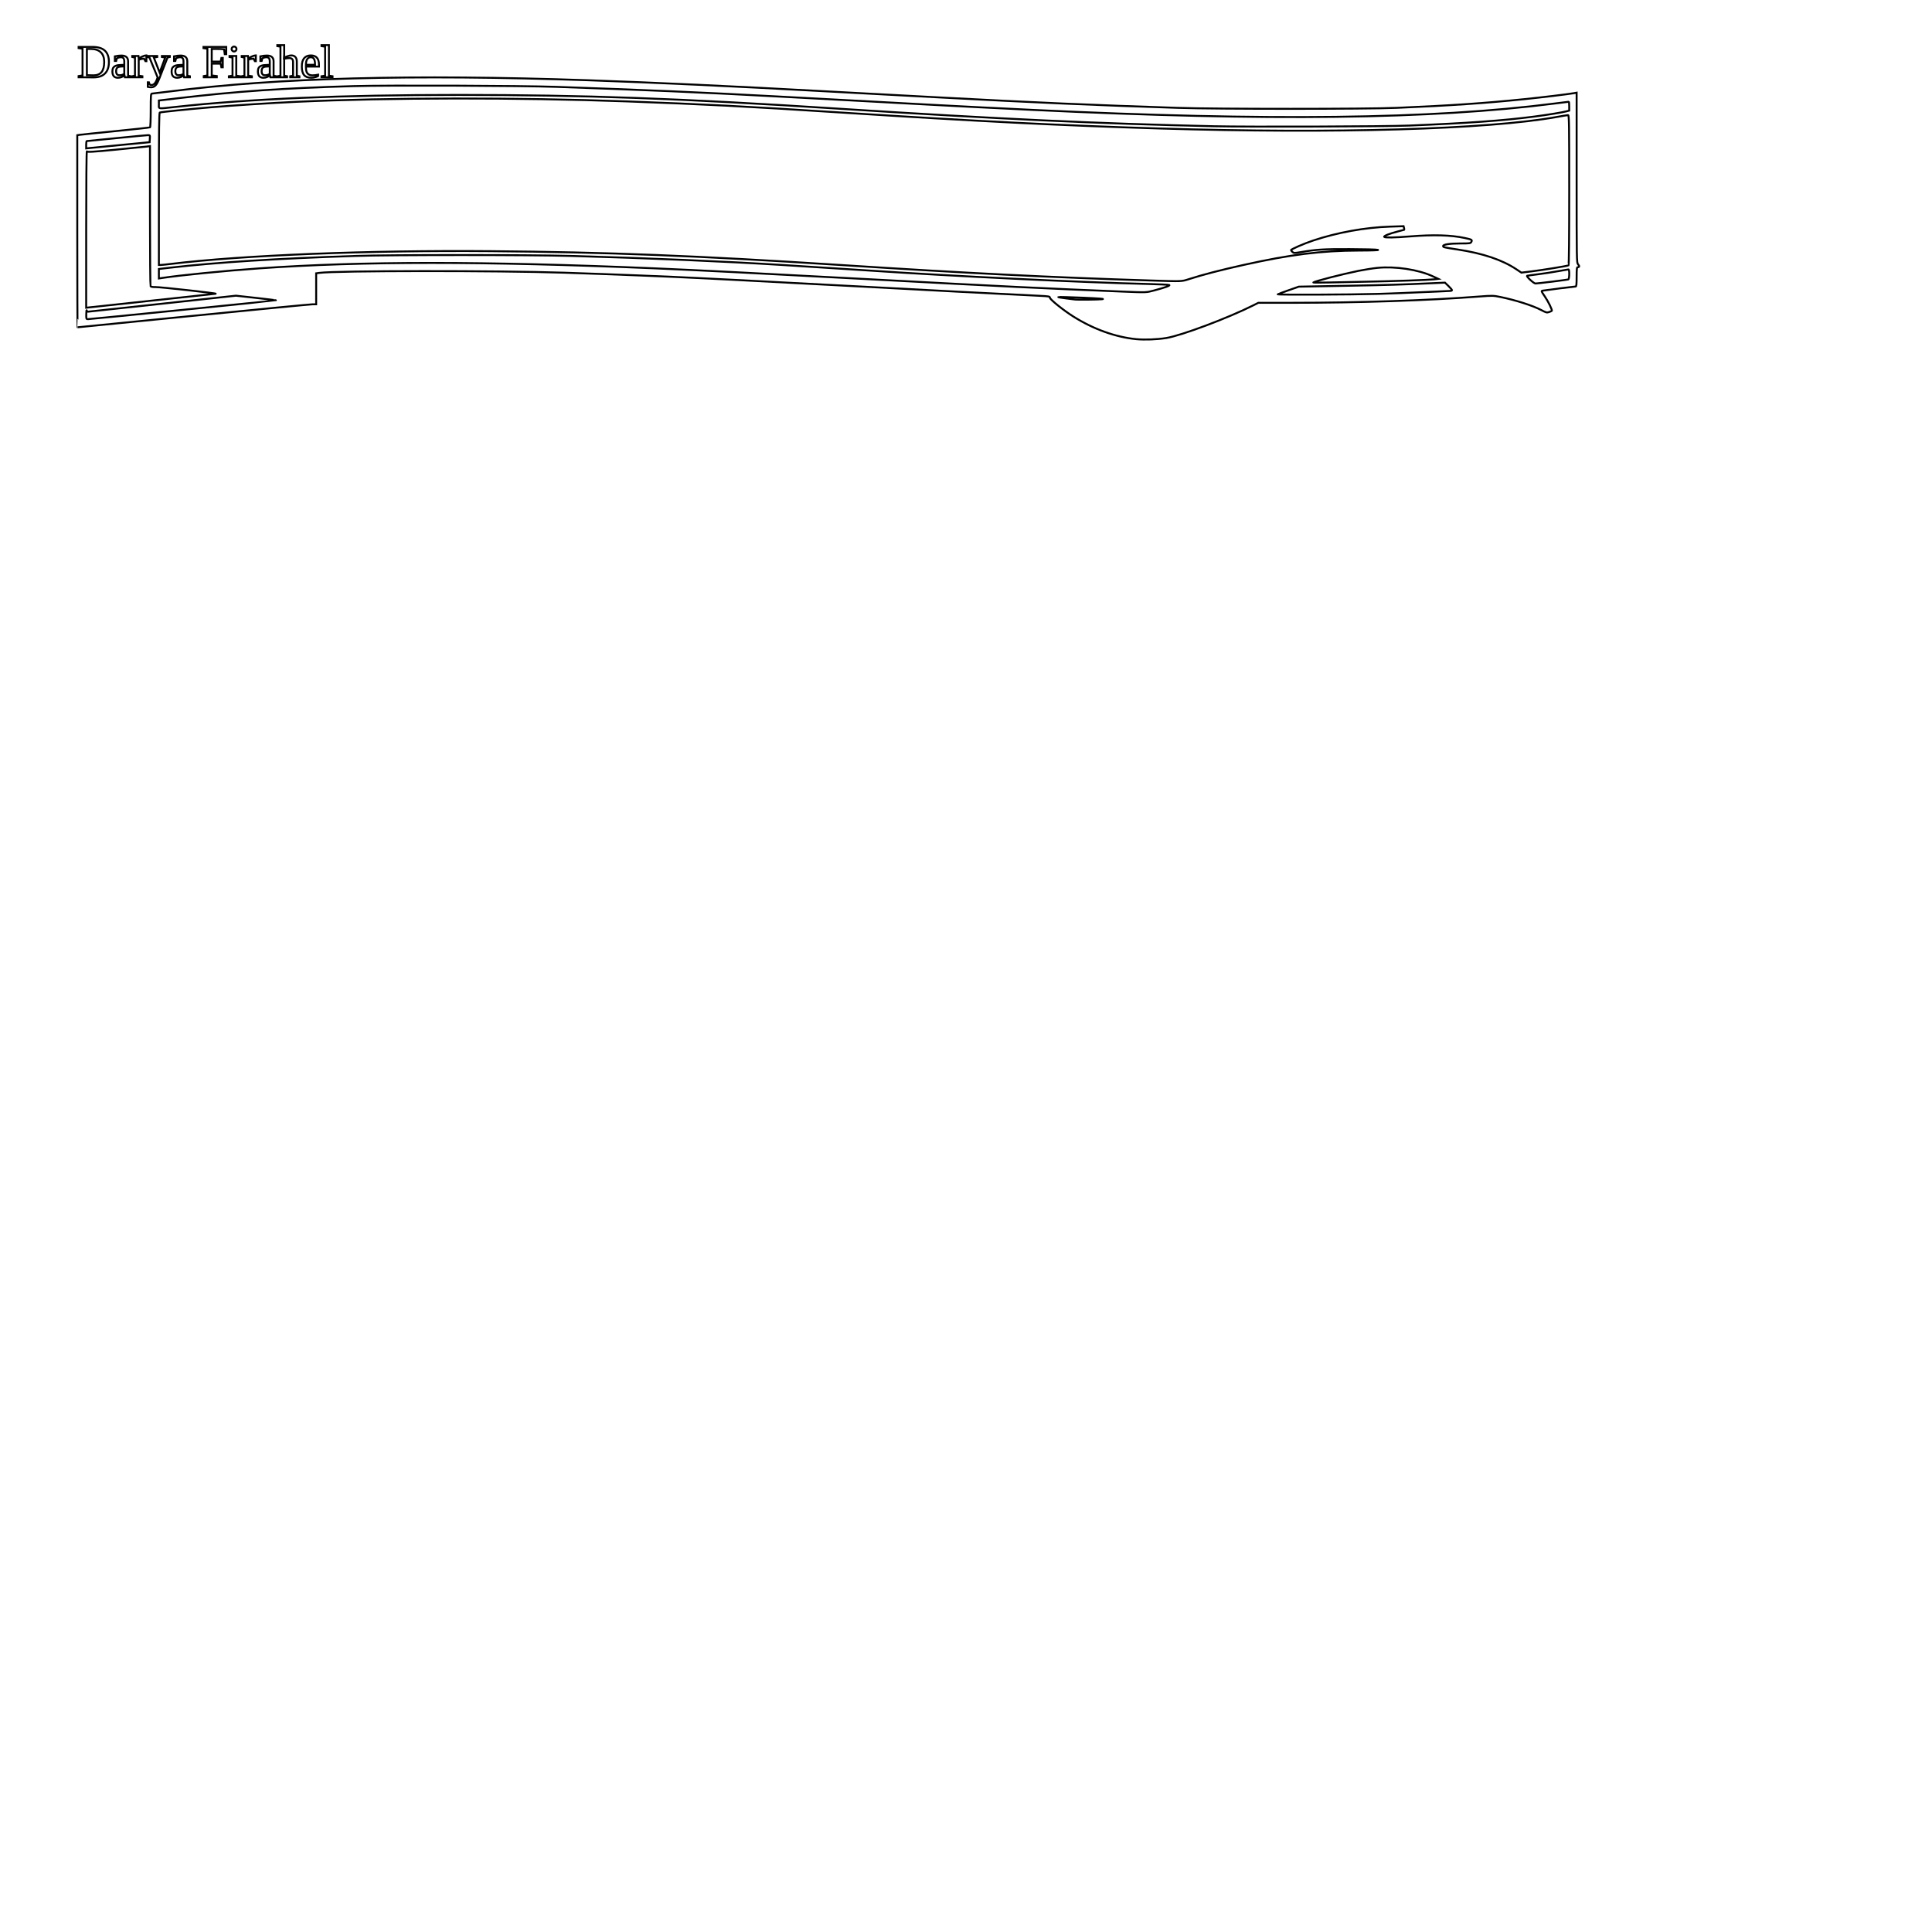
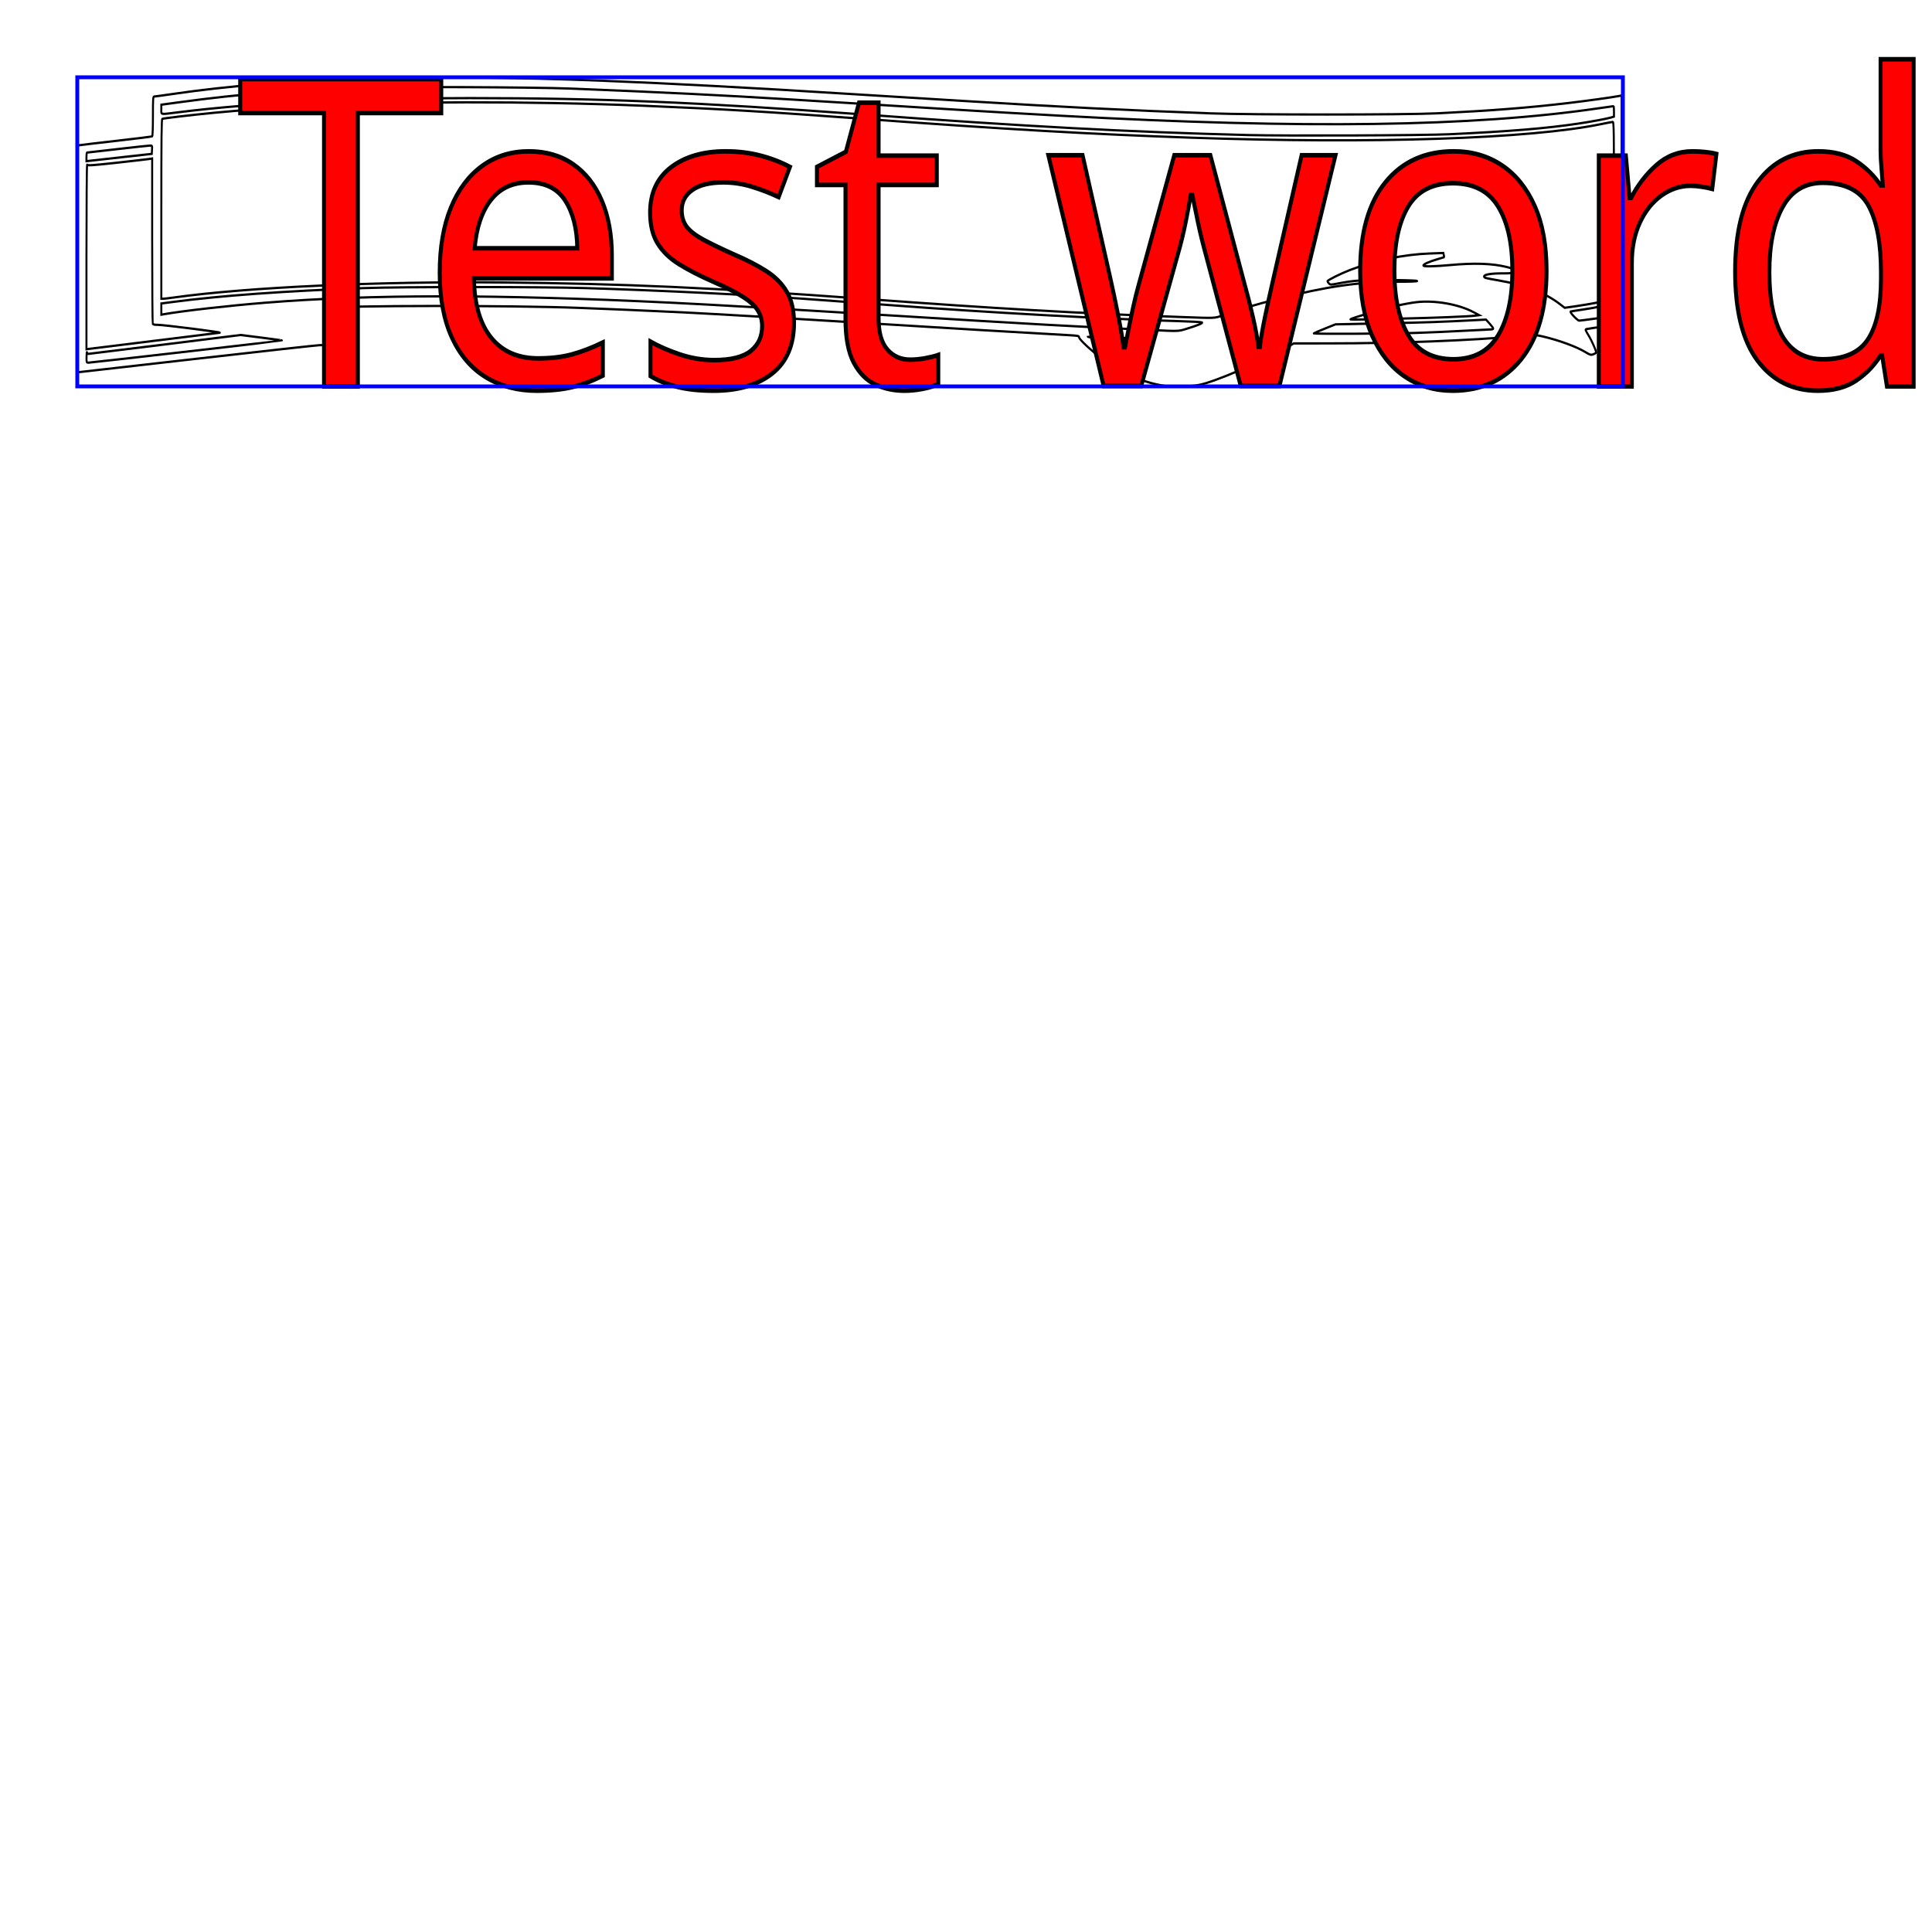
<svg xmlns="http://www.w3.org/2000/svg" baseProfile="tiny" height="500px" version="1.2" width="500px">
  <defs />
-   <g transform="translate(20,20) ">
+   <g transform="translate(20,20) scale(1.03,1.18) ">
    <path d="M 274.044,67.771 C 268.721,67.257 262.993,65.195 257.778,61.916 C 255.211,60.302 251.712,57.487 251.712,57.036 C 251.712,56.722 251.454,56.674 249.168,56.561 C 234.117,55.821 223.729,55.282 202.656,54.146 C 189.034,53.412 174.346,52.639 170.016,52.427 C 165.686,52.216 161.28,51.996 160.224,51.938 C 154.732,51.637 138.099,50.972 126.144,50.577 C 108.68,49.999 66.954,50.027 62.64,50.62 L 61.824,50.732 L 61.824,54.742 L 61.824,58.752 L 60.879,58.752 C 60.36,58.752 46.484,60.091 30.045,61.728 C 13.605,63.365 0.12,64.704 0.077,64.704 C 0.035,64.704 0.0,53.519 0.0,39.849 L 0.0,14.993 L 0.624,14.891 C 0.967,14.834 5.161,14.402 9.943,13.929 C 14.726,13.456 18.722,13.018 18.823,12.955 C 18.933,12.888 19.008,11.082 19.008,8.533 C 19.008,4.813 19.048,4.224 19.299,4.224 C 19.459,4.224 21.597,3.968 24.051,3.655 C 51.731,0.122 86.515,-0.804 132.288,0.772 C 149.025,1.348 169.842,2.319 194.016,3.651 C 197.456,3.841 208.893,4.455 222.432,5.178 C 248.372,6.564 262.813,7.197 284.832,7.915 C 295.057,8.249 333.703,8.246 341.472,7.912 C 355.529,7.307 364.239,6.713 374.576,5.655 C 378.999,5.202 386.037,4.351 387.408,4.102 L 388.032,3.989 L 388.032,26.003 C 388.032,47.622 388.039,48.023 388.409,48.421 C 388.809,48.85 388.767,49.152 388.309,49.152 C 388.082,49.152 388.032,49.603 388.032,51.648 C 388.032,53.518 387.972,54.143 387.792,54.142 C 387.492,54.139 379.836,55.104 379.251,55.218 C 378.84,55.298 378.859,55.354 379.713,56.595 C 380.681,58.001 381.789,60.259 381.602,60.446 C 381.538,60.51 381.209,60.655 380.871,60.768 C 380.323,60.95 380.109,60.895 378.912,60.261 C 376.691,59.085 372.284,57.675 368.234,56.846 C 366.478,56.486 366.216,56.481 362.858,56.739 C 349.577,57.762 331.72,58.36 314.347,58.365 L 305.654,58.368 L 304.363,59.017 C 297.814,62.307 285.749,66.84 281.856,67.473 C 279.476,67.861 276.25,67.984 274.044,67.771 L 274.044,67.771" fill="none" stroke="#000000" stroke-width="0.5" />
    <path d="M 27.309,60.187 C 40.524,58.865 51.363,57.757 51.395,57.725 C 51.427,57.693 49.113,57.41 46.253,57.095 L 41.053,56.523 L 22.015,58.593 C 11.543,59.731 2.874,60.664 2.75,60.667 C 2.626,60.67 2.485,60.521 2.436,60.336 C 2.388,60.151 2.339,60.583 2.326,61.296 C 2.305,62.562 2.315,62.592 2.793,62.592 C 3.061,62.592 14.094,61.51 27.309,60.187" fill="none" stroke="#000000" stroke-width="0.5" />
    <path d="M 19.392,57.79 C 28.21,56.842 35.597,56.044 35.808,56.017 C 36.47,55.932 21.468,54.272 20.262,54.296 C 19.552,54.311 19.061,54.232 18.969,54.088 C 18.888,53.96 18.821,45.746 18.819,35.834 L 18.816,17.812 L 18.0,17.926 C 17.551,17.989 13.912,18.355 9.914,18.74 C 3.826,19.325 2.616,19.396 2.477,19.175 C 2.382,19.025 2.309,27.671 2.307,39.279 L 2.304,59.645 L 2.832,59.579 C 3.122,59.543 10.574,58.738 19.392,57.79 L 19.392,57.79" fill="none" stroke="#000000" stroke-width="0.5" />
    <path d="M 265.248,57.433 C 266.042,57.346 264.474,57.226 260.2,57.046 C 256.79,56.902 253.956,56.828 253.903,56.881 C 253.849,56.935 254.695,57.082 255.783,57.21 C 256.87,57.337 257.89,57.467 258.048,57.498 C 258.598,57.608 264.103,57.558 265.248,57.433 L 265.248,57.433" fill="none" stroke="#000000" stroke-width="0.5" />
    <path d="M 336.48,56.061 C 340.07,55.954 345.63,55.738 348.834,55.581 C 352.038,55.424 354.911,55.296 355.218,55.296 C 355.525,55.296 355.776,55.208 355.776,55.101 C 355.776,54.993 355.366,54.509 354.864,54.025 L 353.952,53.144 L 351.264,53.267 C 342.722,53.658 338.979,53.772 328.128,53.968 L 316.128,54.186 L 313.455,55.126 C 311.985,55.643 310.739,56.109 310.687,56.161 C 310.514,56.334 329.833,56.258 336.48,56.061 L 336.48,56.061" fill="none" stroke="#000000" stroke-width="0.5" />
    <path d="M 278.592,55.195 C 281.499,54.423 282.905,53.92 282.604,53.761 C 282.456,53.683 279.96,53.562 277.056,53.492 C 259.763,53.078 227.126,51.505 204.96,50.017 C 201.304,49.772 193.996,49.304 182.496,48.579 C 168.046,47.668 147.569,46.791 127.776,46.237 C 116.891,45.932 81.308,45.931 72,46.235 C 51.631,46.902 36.229,47.878 24.01,49.278 L 21.12,49.61 L 21.12,50.838 L 21.12,52.066 L 21.84,51.955 C 26.543,51.231 38.005,50.096 47.136,49.451 C 73.611,47.58 105.266,47.578 149.376,49.445 C 159.537,49.876 176.337,50.727 204.096,52.22 C 239.02,54.098 251.025,54.685 270.528,55.464 C 276.73,55.712 276.63,55.716 278.592,55.195 L 278.592,55.195" fill="none" stroke="#000000" stroke-width="0.5" />
    <path d="M 381.69,52.89 C 383.858,52.622 385.74,52.366 385.872,52.32 C 386.17,52.216 386.211,49.728 385.914,49.728 C 385.805,49.728 384.574,49.937 383.178,50.192 C 381.782,50.448 379.474,50.801 378.048,50.978 C 376.622,51.154 375.351,51.33 375.222,51.369 C 374.884,51.471 376.918,53.367 377.37,53.372 C 377.578,53.374 379.522,53.157 381.69,52.89 L 381.69,52.89" fill="none" stroke="#000000" stroke-width="0.5" />
    <path d="M 333.888,52.895 C 340.64,52.772 349.751,52.453 351.168,52.29 L 352.224,52.169 L 350.88,51.539 C 347.112,49.773 341.113,48.854 336.439,49.327 C 335.255,49.447 333.052,49.796 331.543,50.102 C 327.515,50.919 320.192,52.8 319.899,53.093 C 319.836,53.156 321.727,53.16 324.1,53.101 C 326.474,53.043 330.878,52.95 333.888,52.895 L 333.888,52.895" fill="none" stroke="#000000" stroke-width="0.5" />
    <path d="M 287.744,52.223 C 291.361,51.065 295.909,49.883 301.728,48.589 C 314.043,45.852 321.926,44.867 331.719,44.845 C 335.181,44.837 336.947,44.77 336.615,44.66 C 336.329,44.566 333.029,44.479 329.28,44.468 C 322.459,44.448 320.83,44.548 316.646,45.247 C 314.967,45.527 314.837,45.525 314.486,45.207 C 314.28,45.021 314.112,44.808 314.112,44.734 C 314.112,44.502 317.508,43.03 319.85,42.247 C 326.092,40.161 333.302,38.858 339.762,38.649 L 343.237,38.537 L 343.355,38.988 C 343.42,39.236 343.455,39.45 343.432,39.463 C 343.41,39.476 342.614,39.685 341.664,39.927 C 339.622,40.447 338.075,41.065 338.222,41.303 C 338.374,41.548 340.968,41.502 344.928,41.183 C 350.963,40.696 355.503,40.827 359.066,41.589 C 360.921,41.985 361.065,42.07 360.781,42.6 C 360.575,42.985 360.417,43.008 357.987,43.008 C 355.2,43.008 353.472,43.265 353.472,43.681 C 353.472,43.982 353.701,44.037 357.12,44.553 C 363.776,45.556 368.787,47.244 372.498,49.732 L 373.728,50.557 L 376.416,50.226 C 379.477,49.849 385.653,48.837 385.929,48.667 C 386.043,48.596 386.112,41.282 386.112,29.173 C 386.112,12.033 386.078,9.792 385.823,9.792 C 385.663,9.792 384.346,10.007 382.895,10.269 C 365.065,13.493 325.552,14.636 279.936,13.248 C 254.553,12.476 232.845,11.387 197.664,9.121 C 173.015,7.533 162.096,6.967 142.176,6.241 C 113.782,5.206 80.787,5.246 56.832,6.344 C 49.996,6.657 40.518,7.264 34.416,7.78 C 28.687,8.265 21.792,8.973 21.36,9.121 C 21.17,9.187 21.12,13.313 21.12,28.89 L 21.12,48.576 L 21.558,48.576 C 21.798,48.576 23.03,48.45 24.294,48.296 C 42.832,46.038 75.527,44.734 106.944,45.001 C 137.141,45.257 160.385,46.175 197.472,48.576 C 230.572,50.72 252.061,51.794 277.824,52.594 C 286.134,52.852 285.736,52.867 287.744,52.223 L 287.744,52.223" fill="none" stroke="#000000" stroke-width="0.5" />
    <path d="M 11.52,17.498 L 18.72,16.8 L 18.779,15.888 C 18.835,15.003 18.821,14.976 18.299,14.977 C 18.002,14.978 14.347,15.323 10.176,15.744 C 6.005,16.165 2.527,16.51 2.448,16.511 C 2.369,16.512 2.304,16.938 2.304,17.458 L 2.304,18.404 L 3.312,18.3 C 3.866,18.243 7.56,17.882 11.52,17.498" fill="none" stroke="#000000" stroke-width="0.5" />
    <path d="M 344.736,12.495 C 359.698,11.884 369.137,11.205 377.088,10.167 C 380.452,9.729 384.318,9.099 385.392,8.815 L 386.112,8.625 L 386.112,7.481 C 386.112,6.851 386.061,6.336 386,6.336 C 385.938,6.336 384.231,6.548 382.208,6.806 C 350.588,10.849 308.192,11.364 247.296,8.443 C 238.117,8.003 227.521,7.468 222.624,7.198 C 219.773,7.04 210.182,6.523 201.312,6.047 C 192.442,5.572 182.808,5.054 179.904,4.897 C 162.212,3.939 146.515,3.26 124.032,2.481 C 114.743,2.159 80.375,2.031 71.52,2.285 C 53.341,2.806 41.136,3.648 26.256,5.405 L 21.12,6.012 L 21.12,7.038 C 21.12,8.257 20.684,8.189 25.265,7.688 C 44.491,5.583 68.426,4.566 98.688,4.567 C 131.243,4.568 155.721,5.458 197.664,8.165 C 238.119,10.776 264.504,12.008 294.144,12.67 C 303.365,12.876 338.376,12.755 344.736,12.495 L 344.736,12.495" fill="none" stroke="#000000" stroke-width="0.5" />
-     <text stroke-width="0.5" stroke="black" fill="none">Darya Firahel</text>
+     <text fill="red" font-family="Beograd, Soviet Program" font-size="94.4" lengthAdjust="spacingAndGlyphs" stroke="black" stroke-width="1" textLength="310.68" x="40.0" y="67.797">
+       <tspan>Test word and more</tspan>
+     </text>
  </g>
+   <rect fill="none" height="80.0" stroke="blue" width="400.0" x="20" y="20" />
</svg>
